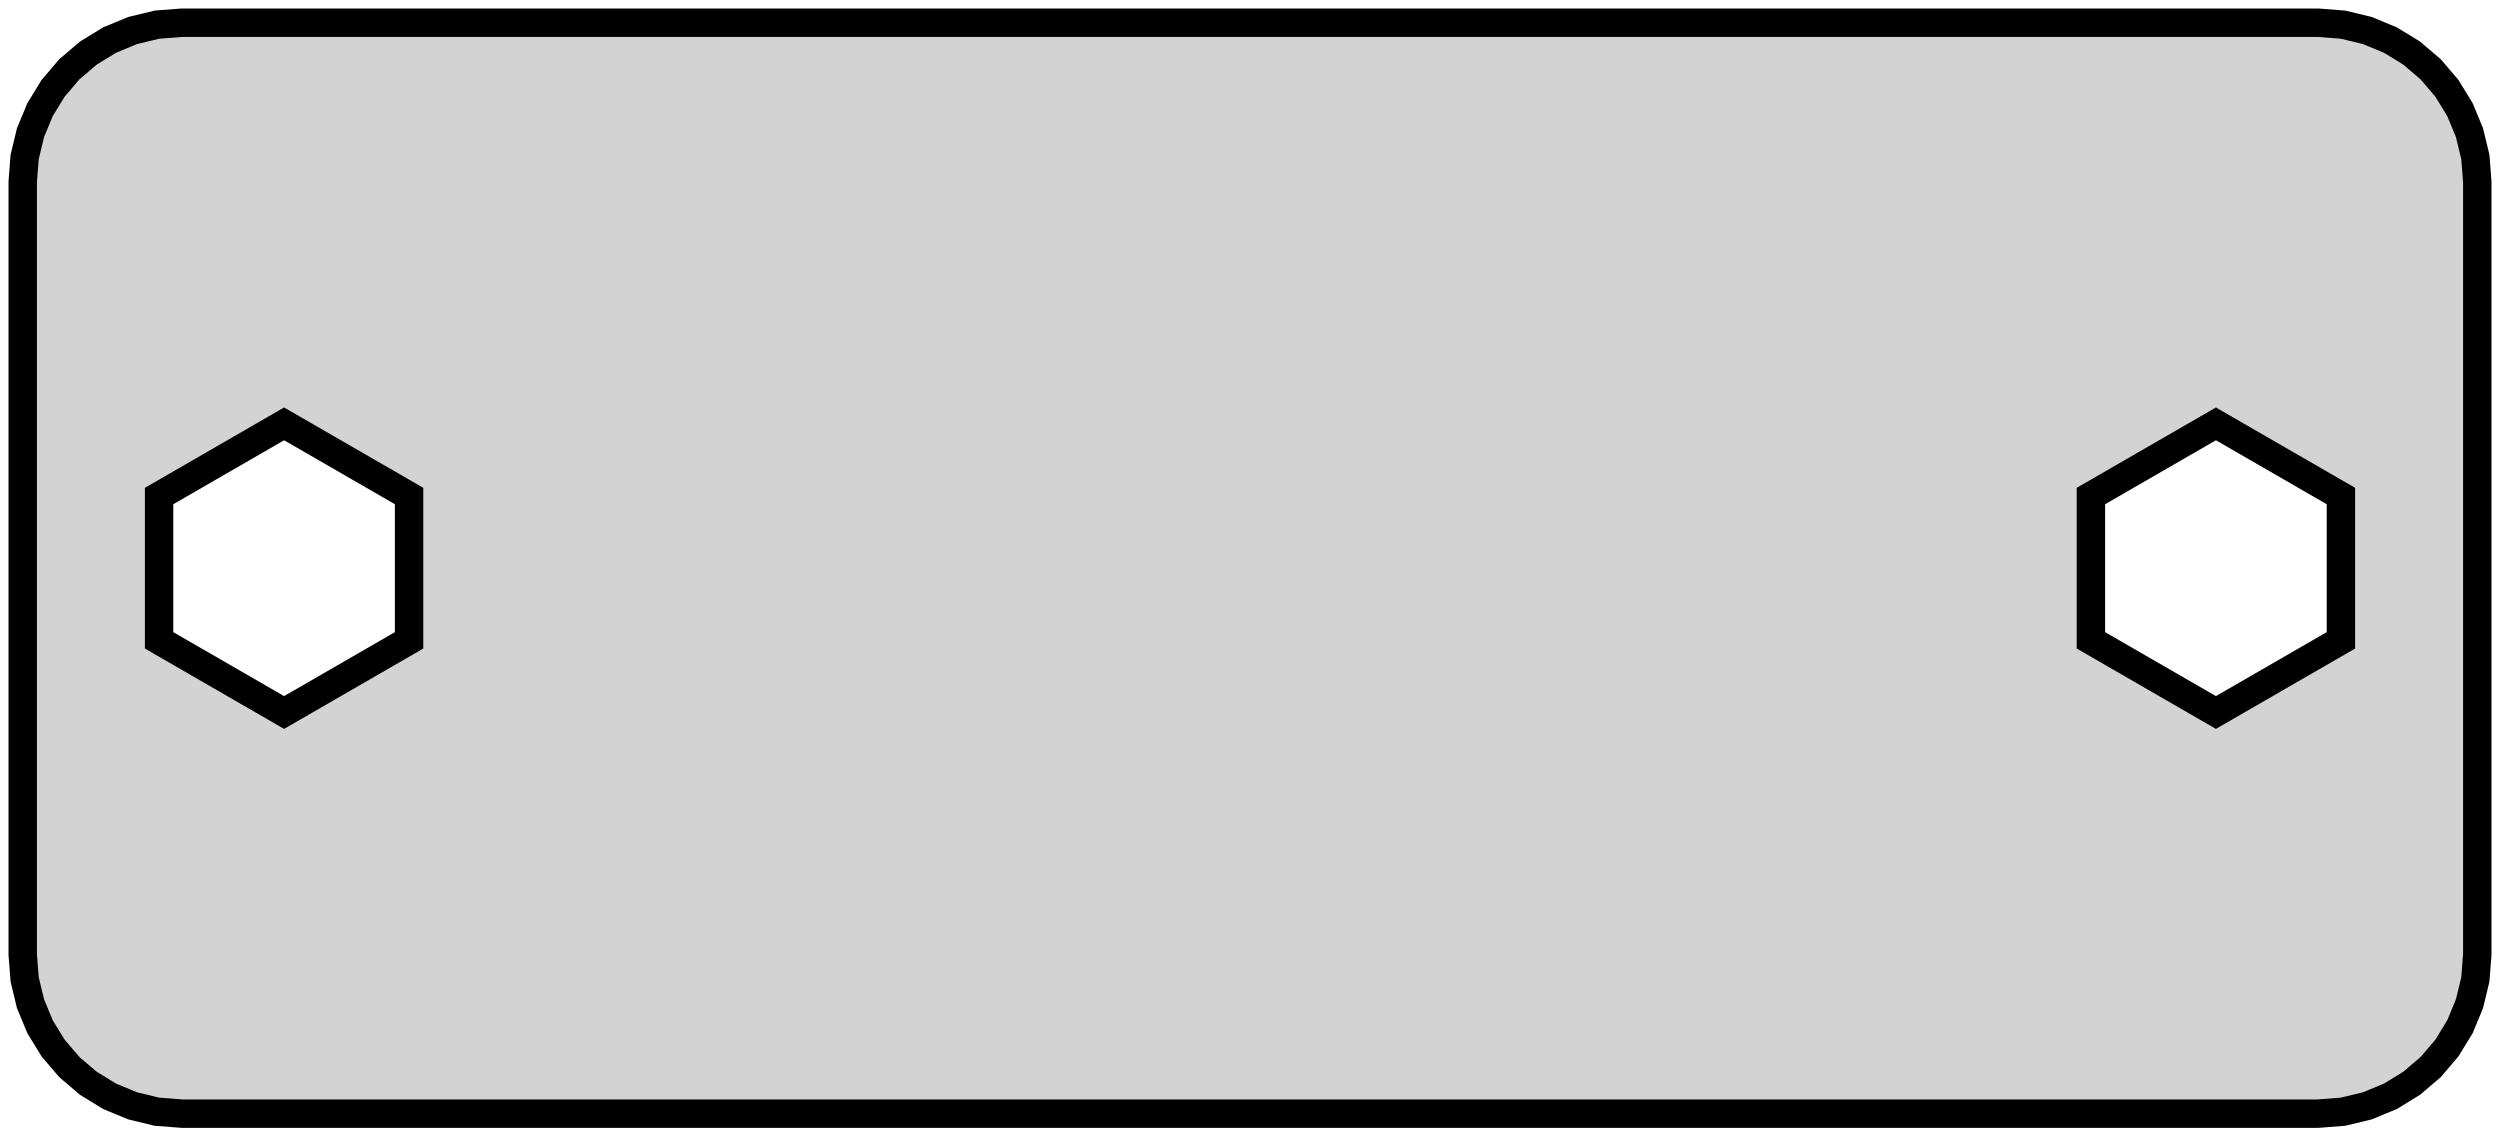
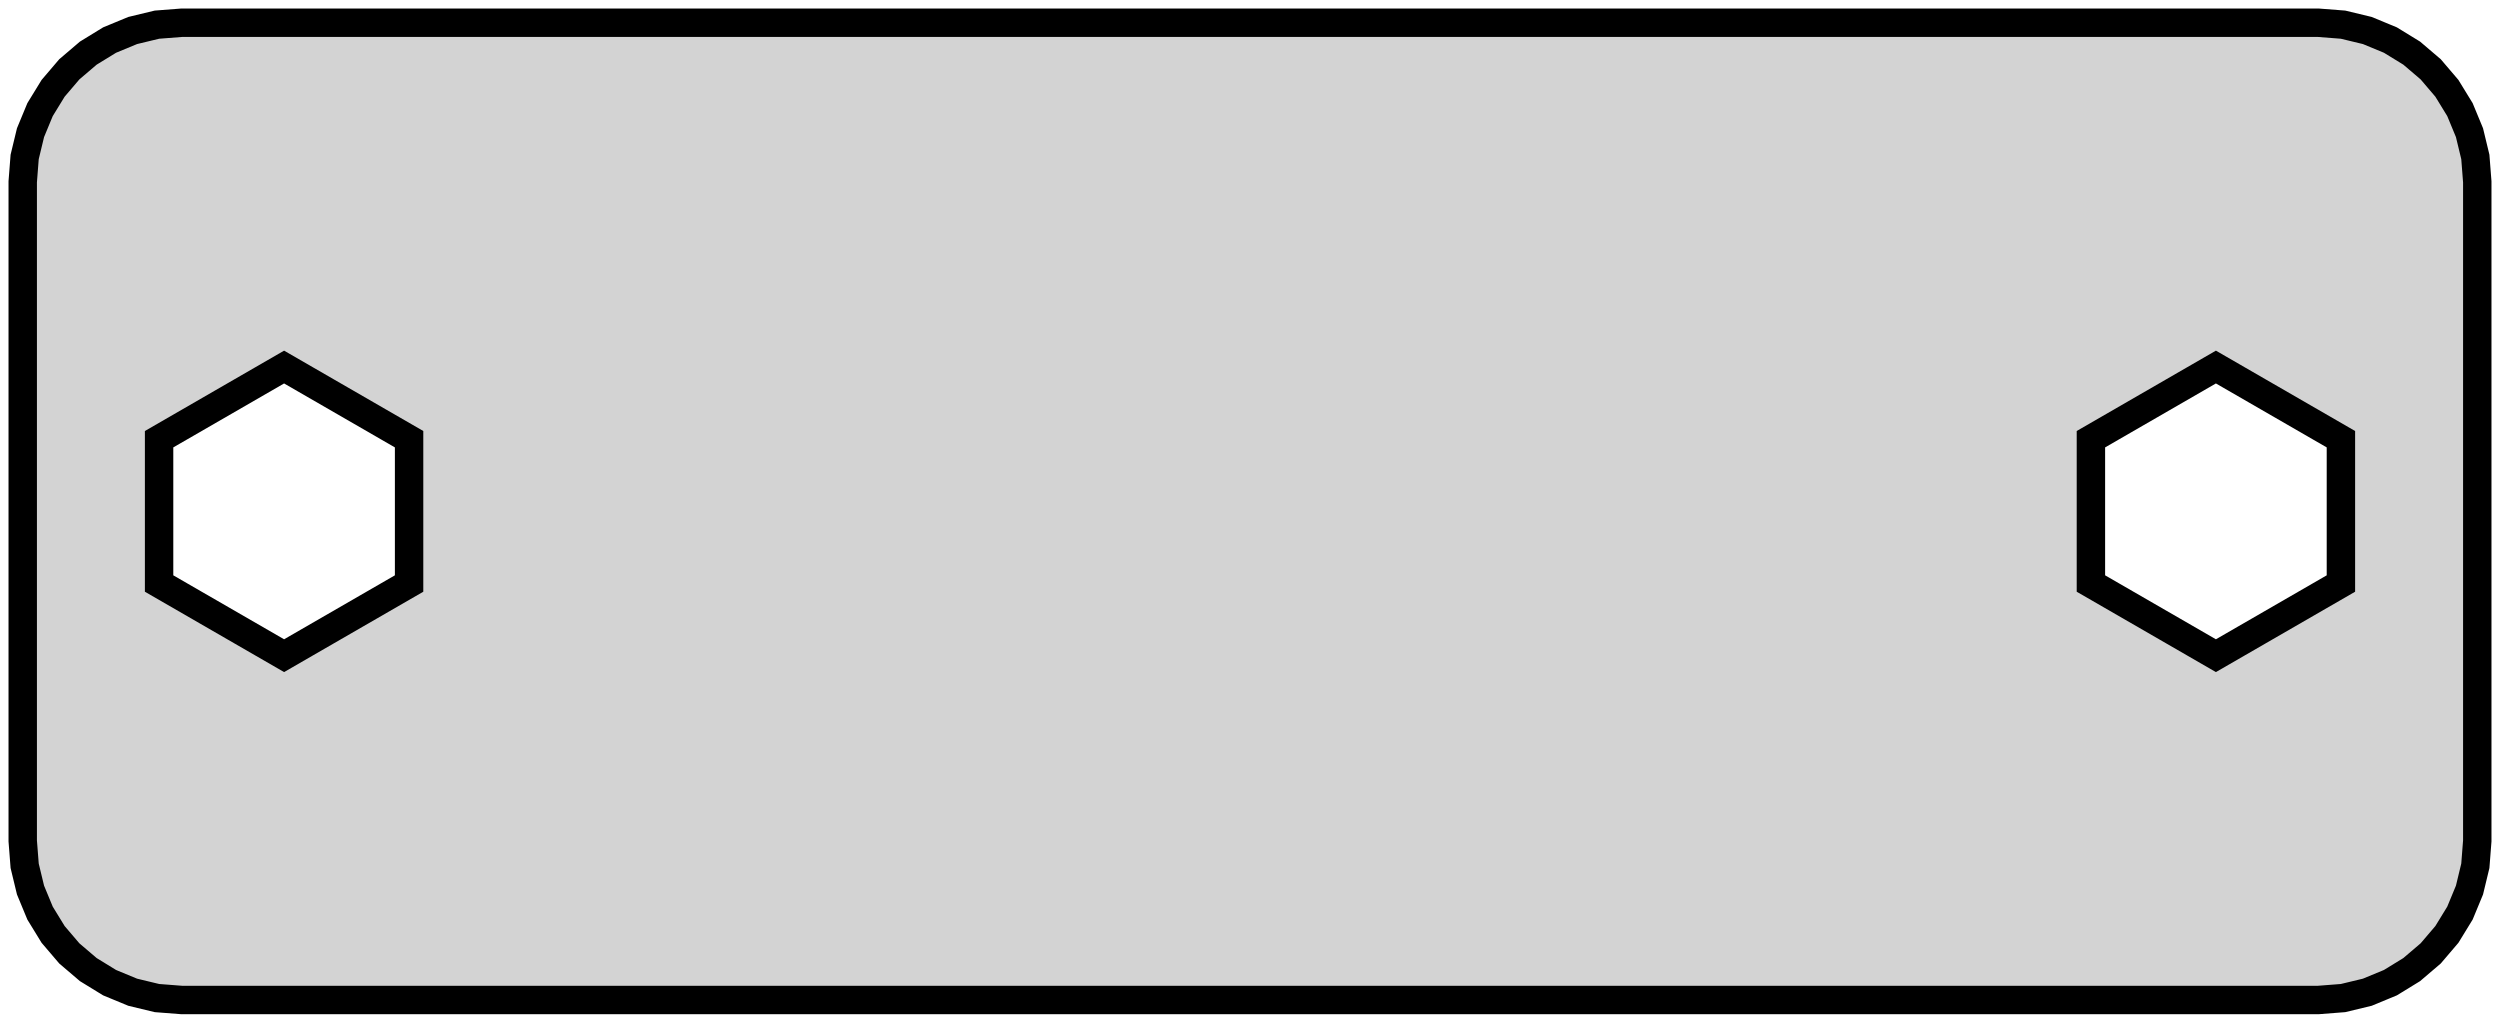
- <svg xmlns="http://www.w3.org/2000/svg" width="44mm" height="20mm" viewBox="-22 -10 44 20" version="1.1">
-   <path d=" M 19.238,9.566 L 19.665,9.463 L 20.071,9.295 L 20.446,9.065 L 20.78,8.78 L 21.065,8.446  L 21.295,8.071 L 21.463,7.665 L 21.566,7.238 L 21.6,6.8 L 21.6,-6.8 L 21.566,-7.238  L 21.463,-7.665 L 21.295,-8.071 L 21.065,-8.446 L 20.78,-8.78 L 20.446,-9.065 L 20.071,-9.295  L 19.665,-9.463 L 19.238,-9.566 L 18.8,-9.6 L -18.8,-9.6 L -19.238,-9.566 L -19.665,-9.463  L -20.071,-9.295 L -20.446,-9.065 L -20.78,-8.78 L -21.065,-8.446 L -21.295,-8.071 L -21.463,-7.665  L -21.566,-7.238 L -21.6,-6.8 L -21.6,6.8 L -21.566,7.238 L -21.463,7.665 L -21.295,8.071  L -21.065,8.446 L -20.78,8.78 L -20.446,9.065 L -20.071,9.295 L -19.665,9.463 L -19.238,9.566  L -18.8,9.6 L 18.8,9.6 z M -19.2,1.27 L -19.2,-1.27 L -17,-2.54 L -14.8,-1.27 L -14.8,1.27 L -17,2.54  z M 14.8,1.27 L 14.8,-1.27 L 17,-2.54 L 19.2,-1.27 L 19.2,1.27 L 17,2.54  z " stroke="black" fill="lightgray" stroke-width="0.5" />
+ <svg xmlns="http://www.w3.org/2000/svg" width="44mm" height="18mm" viewBox="-22 -9 44 18" version="1.1">
+   <path d=" M 19.238,8.566 L 19.665,8.463 L 20.071,8.295 L 20.446,8.065 L 20.78,7.78 L 21.065,7.446  L 21.295,7.071 L 21.463,6.665 L 21.566,6.238 L 21.6,5.8 L 21.6,-5.8 L 21.566,-6.238  L 21.463,-6.665 L 21.295,-7.071 L 21.065,-7.446 L 20.78,-7.78 L 20.446,-8.065 L 20.071,-8.295  L 19.665,-8.463 L 19.238,-8.566 L 18.8,-8.6 L -18.8,-8.6 L -19.238,-8.566 L -19.665,-8.463  L -20.071,-8.295 L -20.446,-8.065 L -20.78,-7.78 L -21.065,-7.446 L -21.295,-7.071 L -21.463,-6.665  L -21.566,-6.238 L -21.6,-5.8 L -21.6,5.8 L -21.566,6.238 L -21.463,6.665 L -21.295,7.071  L -21.065,7.446 L -20.78,7.78 L -20.446,8.065 L -20.071,8.295 L -19.665,8.463 L -19.238,8.566  L -18.8,8.6 L 18.8,8.6 z M -19.2,1.27 L -19.2,-1.27 L -17,-2.54 L -14.8,-1.27 L -14.8,1.27 L -17,2.54  z M 14.8,1.27 L 14.8,-1.27 L 17,-2.54 L 19.2,-1.27 L 19.2,1.27 L 17,2.54  z " stroke="black" fill="lightgray" stroke-width="0.5" />
</svg>
